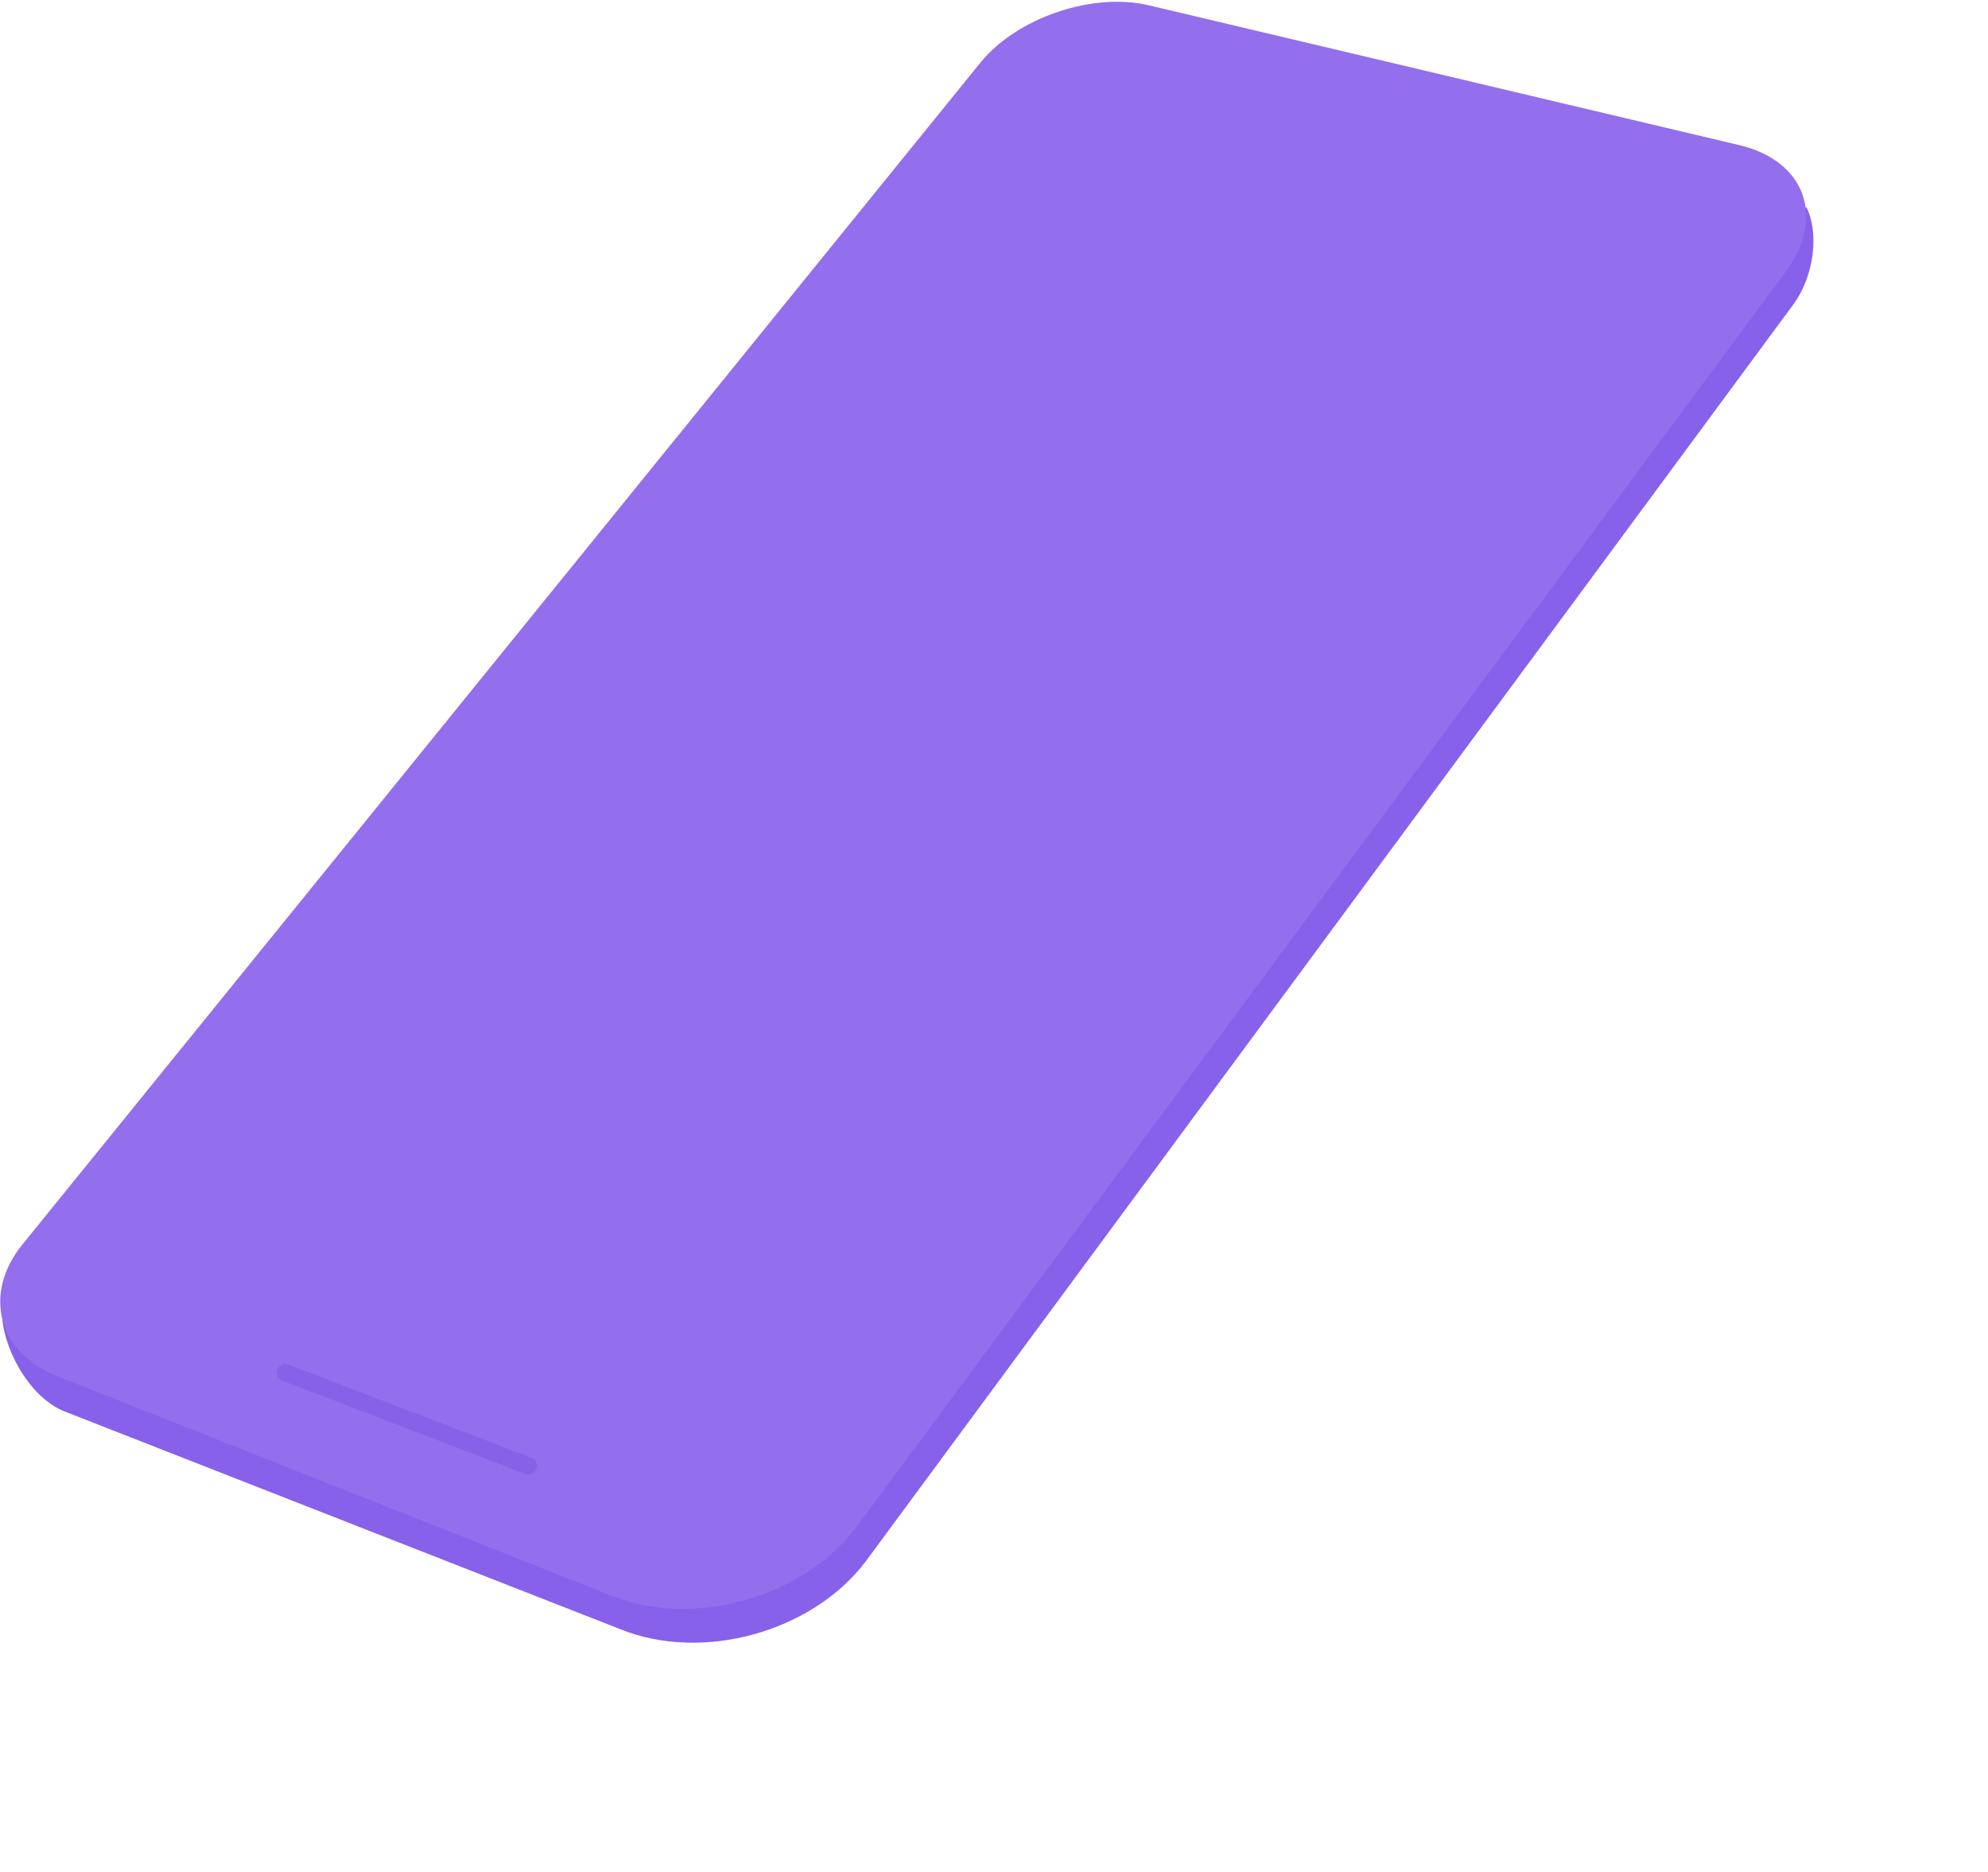
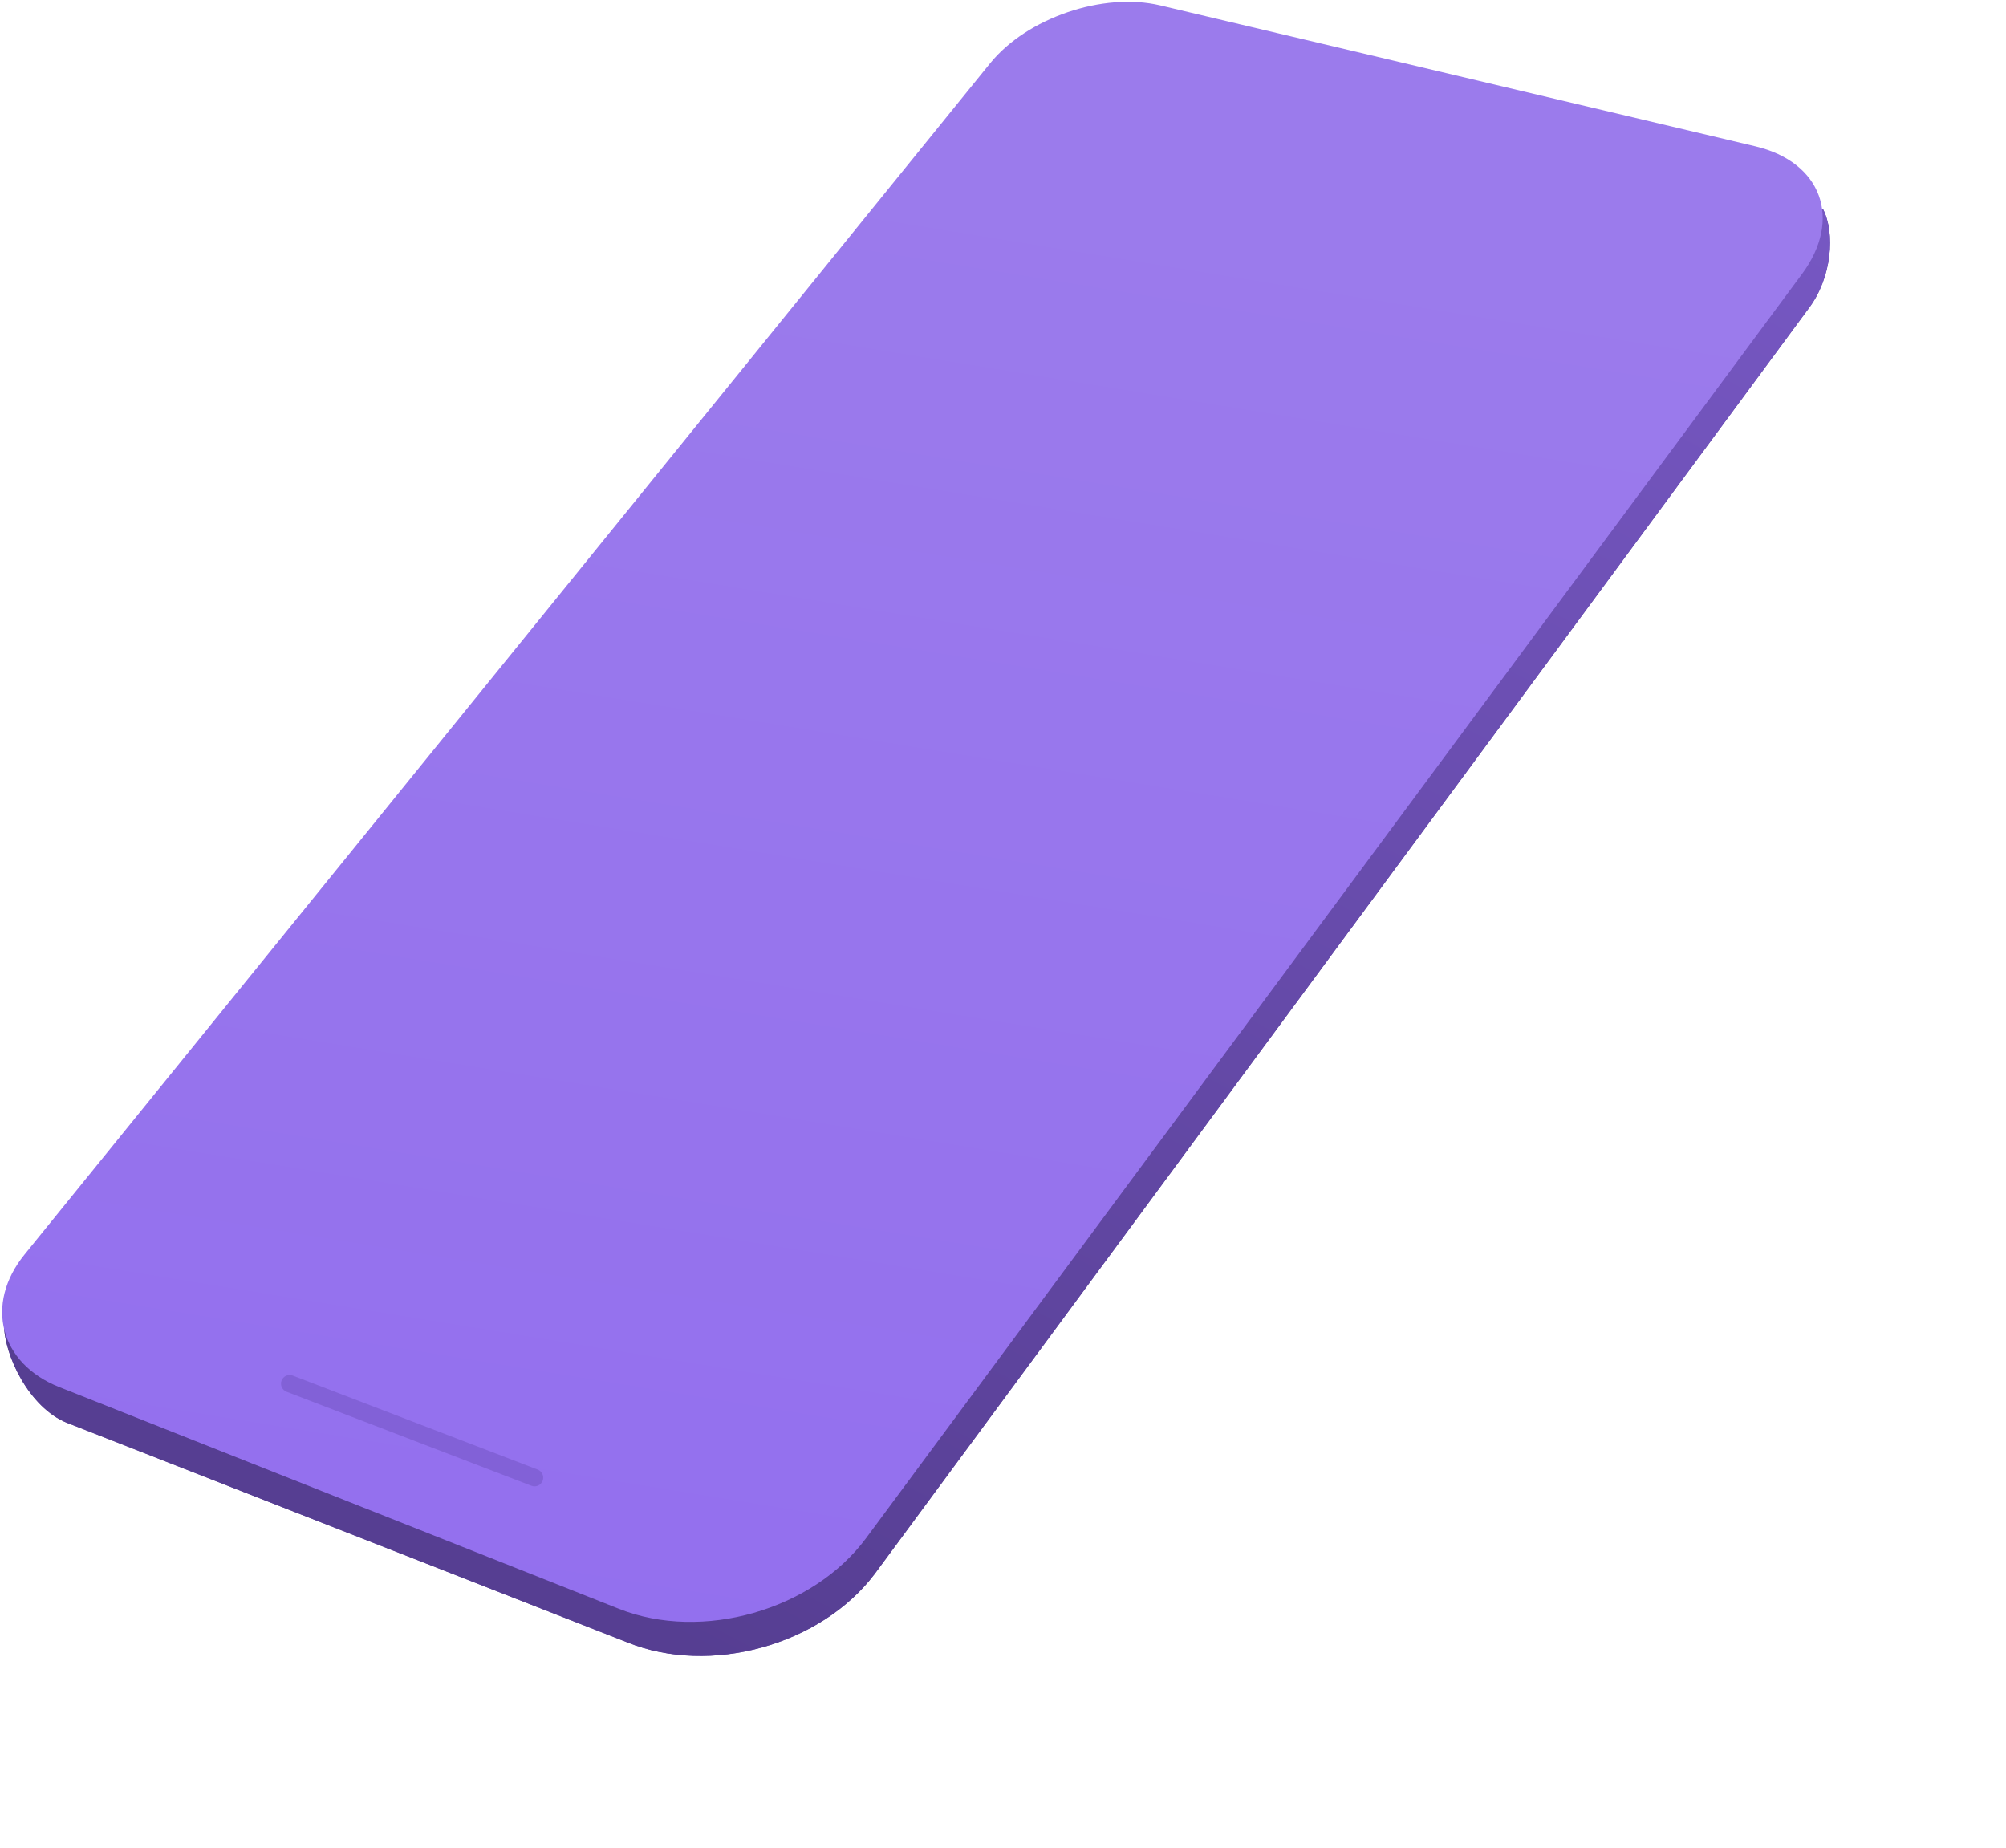
- <svg xmlns="http://www.w3.org/2000/svg" width="1039px" height="978px" viewBox="0 0 1039 978" version="1.1">
-   <defs />
-   <g id="Page-1" stroke="none" stroke-width="1" fill="none" fill-rule="evenodd">
-     <g id="phone">
-       <path d="M944.049,108.246 C950.616,120.85 948.677,143.981 936.82,159.721 L452.522,815.902 C424.609,852.957 367.125,868.853 324.146,851.414 L33.529,737.548 C14.331,729.759 1.018,702.735 1.082,686.278" id="frame" fill="#8861EA" />
-       <path d="M512.307,32.835 C531.435,9.238 570.897,-4.218 600.462,2.783 L909.05,75.855 C943.445,83.999 954.276,113.633 933.251,142.03 L447.968,797.481 C420.36,834.768 363.008,851.14 319.894,834.059 L29.707,719.087 C-1.098,706.882 -9.154,676.12 11.707,650.386 L512.307,32.835 Z" id="frame" fill="#936FEE" />
-       <rect id="Rectangle-3" fill="#8861E9" transform="translate(212.6541, 741.6936) rotate(21) translate(-212.6541, -741.6936) " x="140.154" y="737.194" width="145" height="9" rx="4.5" />
+ <svg xmlns="http://www.w3.org/2000/svg" xmlns:xlink="http://www.w3.org/1999/xlink" width="1040px" height="958px" viewBox="0 0 1040 958" version="1.1">
+   <defs>
+     <linearGradient x1="97.211%" y1="0%" x2="33.793%" y2="97.083%" id="linearGradient-1">
+       <stop stop-color="#7657C2" offset="0%" />
+       <stop stop-color="#563E92" offset="100%" />
+     </linearGradient>
+     <path d="M944.049,108.246 C950.616,120.85 948.677,143.981 936.82,159.721 L452.522,815.902 C424.609,852.957 367.125,868.853 324.146,851.414 L33.529,737.548 C14.331,729.759 1.018,702.735 1.082,686.278" id="path-2" />
+     <linearGradient x1="50%" y1="10.32%" x2="33.454%" y2="102.588%" id="linearGradient-3">
+       <stop stop-color="#9B7BEC" offset="0%" />
+       <stop stop-color="#936FEE" offset="100%" />
+     </linearGradient>
+   </defs>
+   <g id="Featured-Work" stroke="none" stroke-width="1" fill="none" fill-rule="evenodd">
+     <g id="FiveSlice">
+       <g id="body" transform="translate(1, 0)">
+         <g id="frame">
+           <use fill="#644BA3" xlink:href="#path-2" />
+           <use fill="url(#linearGradient-1)" xlink:href="#path-2" />
+         </g>
+         <path d="M512.307,32.835 C531.435,9.238 570.897,-4.218 600.462,2.783 L909.05,75.855 C943.445,83.999 954.276,113.633 933.251,142.03 L447.968,797.481 C420.36,834.768 363.008,851.14 319.894,834.059 L29.707,719.087 C-1.098,706.882 -9.154,676.12 11.707,650.386 L512.307,32.835 Z" id="frame" fill="url(#linearGradient-3)" />
+         <rect id="Rectangle-3" fill="#7C5CCE" opacity="0.722" transform="translate(212.6541, 741.6936) rotate(21) translate(-212.6541, -741.6936) " x="140.154" y="737.194" width="145" height="9" rx="4.5" />
+       </g>
    </g>
  </g>
</svg>
